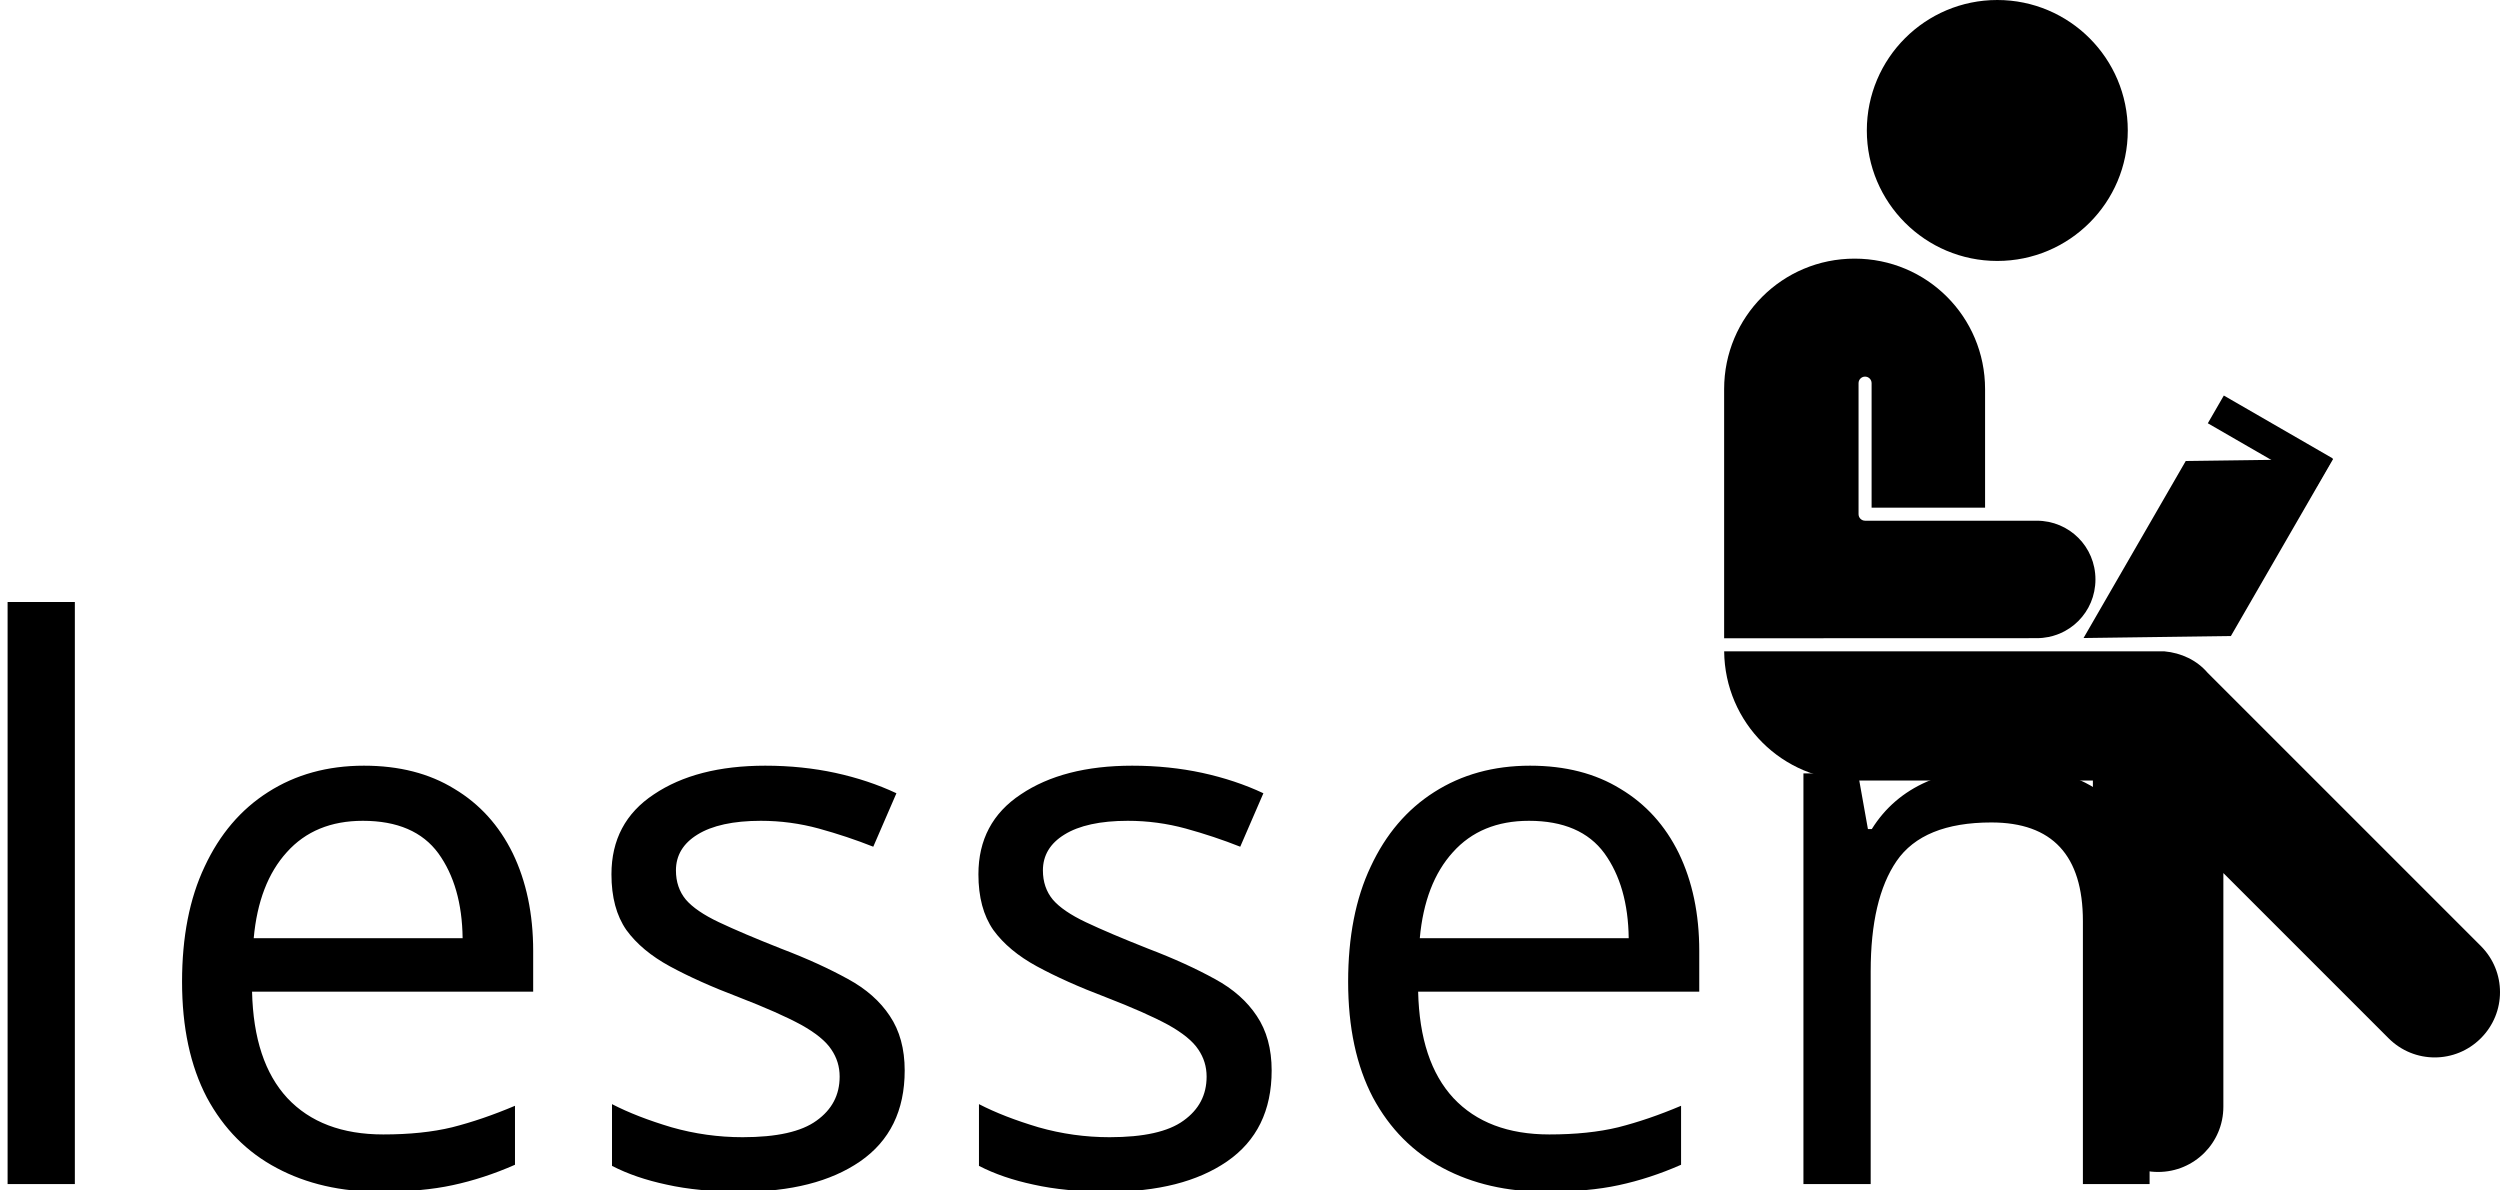
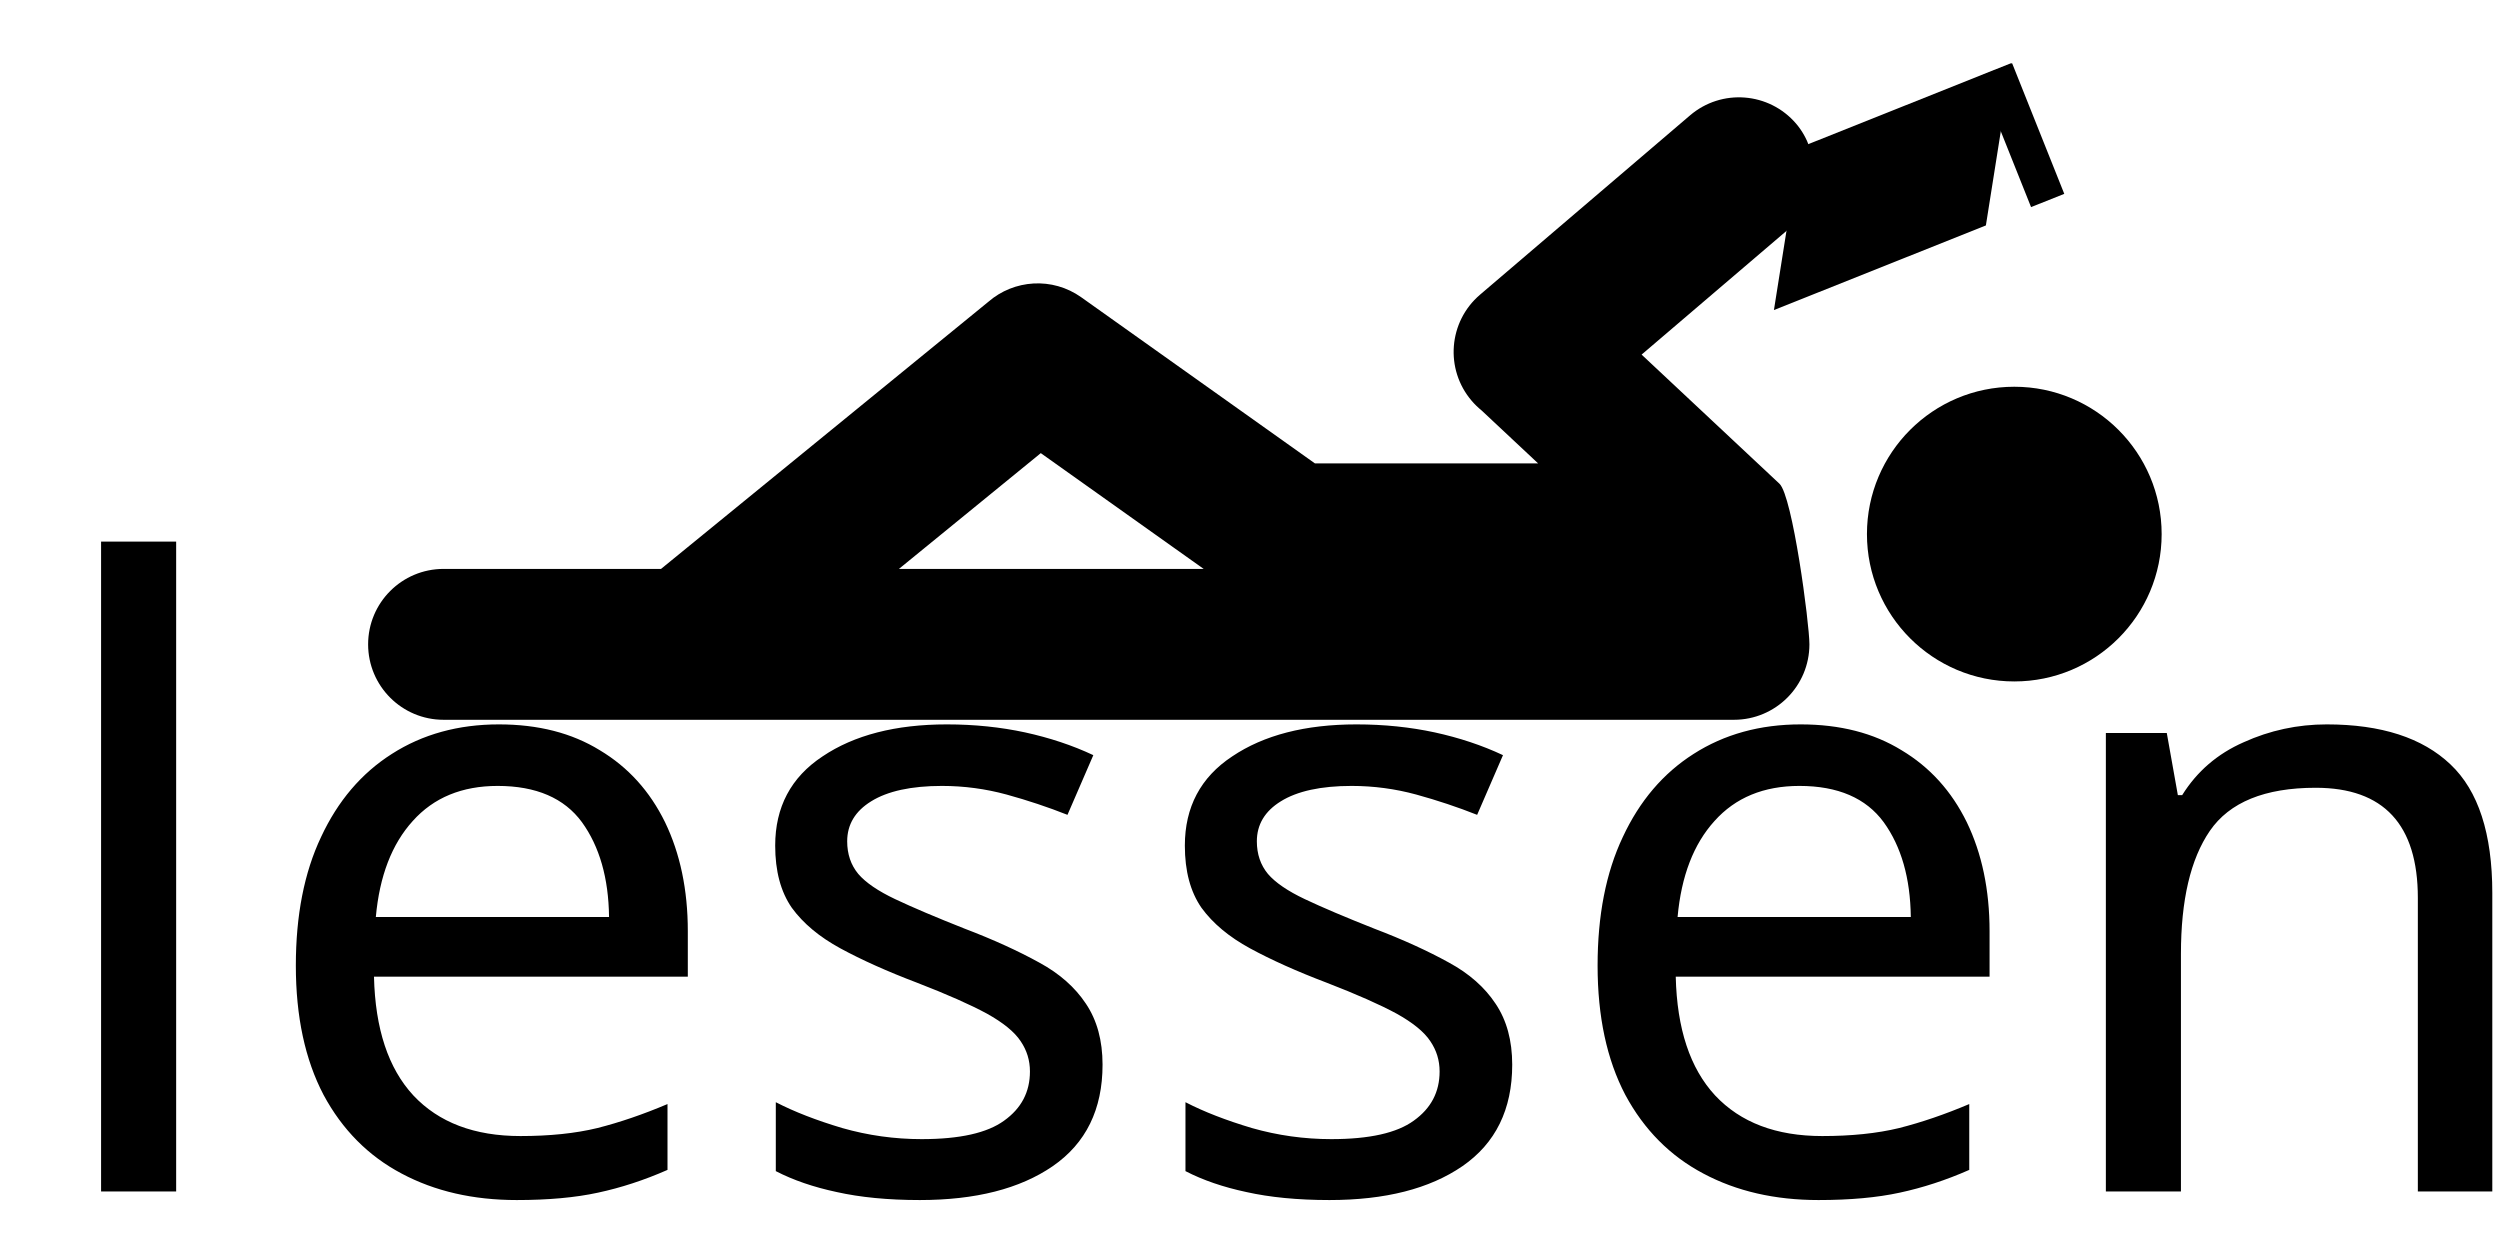
- <svg xmlns="http://www.w3.org/2000/svg" width="111.635mm" height="53.113mm" viewBox="0 0 111.635 53.113" version="1.1" id="svg5423">
+ <svg xmlns="http://www.w3.org/2000/svg" width="100mm" height="50mm" viewBox="0 0 100 50" version="1.1" id="svg5423">
  <defs id="defs5417" />
-   <g id="layer1" transform="translate(-41.6215,-239.4151)">
+   <g id="layer1" transform="translate(-41.96361,-242.6306)">
    <g id="g1604" transform="matrix(1.977176,0,0,1.977176,-803.0802,-251.1714)" style="fill:#000000;stroke-width:0.506">
      <g id="g916" transform="matrix(0.796729,0,0,0.796729,91.03517,53.17036)" style="stroke-width:0.635">
-         <g transform="matrix(0.3698559,0,0,0.3698559,446.7399,229.0679)" id="g1348-2-1-2" style="fill:#000000;stroke:none;stroke-width:1.716">
-           <circle r="10" cy="52.248" cx="86.092" id="path1114-1-7-9" style="color:#000000;clip-rule:nonzero;display:inline;overflow:visible;visibility:visible;opacity:1;isolation:auto;mix-blend-mode:normal;color-interpolation:sRGB;color-interpolation-filters:linearRGB;solid-color:#000000;solid-opacity:1;fill:#000000;fill-opacity:1;fill-rule:evenodd;stroke:none;stroke-width:42.909;stroke-linecap:square;stroke-linejoin:round;stroke-miterlimit:4;stroke-dasharray:none;stroke-dashoffset:0;stroke-opacity:1;color-rendering:auto;image-rendering:auto;shape-rendering:auto;text-rendering:auto;enable-background:accumulate" />
-           <path style="color:#000000;clip-rule:nonzero;display:inline;overflow:visible;visibility:visible;opacity:1;isolation:auto;mix-blend-mode:normal;color-interpolation:sRGB;color-interpolation-filters:linearRGB;solid-color:#000000;solid-opacity:1;fill:#000000;fill-opacity:1;fill-rule:evenodd;stroke:none;stroke-width:162.177;stroke-linecap:square;stroke-linejoin:round;stroke-miterlimit:4;stroke-dasharray:none;stroke-dashoffset:0;stroke-opacity:1;color-rendering:auto;image-rendering:auto;shape-rendering:auto;text-rendering:auto;enable-background:accumulate" d="m 1593.152,880.553 c -20.939,0 -37.795,16.856 -37.795,37.795 v 34.342 h 32.871 v -36.039 c -0.017,-1.067 0.853,-1.937 1.92,-1.92 1.044,0.017 1.876,0.876 1.859,1.92 v 37.928 c 4e-4,1.044 -0.845,1.89 -1.889,1.891 h -34.762 -14.963 c -2.364,0 -4.609,0.472 -6.646,1.328 -1.019,0.428 -1.986,0.952 -2.891,1.561 -0.452,0.304 -0.887,0.629 -1.307,0.975 -0.419,0.345 -0.821,0.712 -1.205,1.096 -0.383,0.383 -0.751,0.784 -1.096,1.203 -3e-4,3.7e-4 3e-4,0.002 0,0.002 -1.381,1.677 -2.445,3.626 -3.103,5.762 -2e-4,5.9e-4 2e-4,10e-4 0,0.002 -0.329,1.067 -0.557,2.181 -0.672,3.33 -0.058,0.575 -0.088,1.159 -0.088,1.75 0,0.591 0.03,1.173 0.088,1.748 10e-5,6.4e-4 -10e-5,0.001 0,0.002 0.115,1.149 0.343,2.263 0.672,3.33 2e-4,6e-4 -2e-4,10e-4 0,0.002 0.165,0.533 0.355,1.055 0.568,1.564 3e-4,5.6e-4 -2e-4,10e-4 0,0.002 0.214,0.509 0.453,1.004 0.713,1.486 3e-4,5.1e-4 -2e-4,10e-4 0,0.002 1.042,1.929 2.446,3.629 4.123,5.012 0.839,0.691 1.745,1.303 2.709,1.824 1.446,0.782 3.022,1.361 4.689,1.699 1.111,0.225 2.264,0.344 3.445,0.344 0,0 80.127,0.029 90.553,0.029 v -72.174 c 0,-20.939 -16.856,-37.795 -37.795,-37.795 z m -89.678,113.75 c -5.037,0.461 -9.48,2.605 -12.584,6.221 l -79.143,79.143 c -7.403,7.403 -7.403,19.322 0,26.725 7.403,7.403 19.324,7.403 26.727,0 l 47.857,-47.857 v 67.688 c 0,10.469 8.429,18.898 18.898,18.898 10.469,0 18.898,-8.429 18.898,-18.898 v -94.488 h 69.213 v 0 c 20.729,-0.101 37.402,-16.724 37.596,-37.43 -10.447,-10e-6 -127.367,-0.009 -127.463,0 z" transform="matrix(-0.2645833,0,0,0.2645833,496.676,-170.9093)" id="rect1116-7-9-0" />
-           <g transform="translate(-10.7236,0.6011263)" id="g1251-5-1-3" style="fill:#000000;stroke:none;stroke-width:1.716">
-             <rect style="color:#000000;clip-rule:nonzero;display:inline;overflow:visible;visibility:visible;opacity:1;isolation:auto;mix-blend-mode:normal;color-interpolation:sRGB;color-interpolation-filters:linearRGB;solid-color:#000000;solid-opacity:1;fill:#000000;fill-opacity:1;fill-rule:evenodd;stroke:none;stroke-width:1.852;stroke-linecap:square;stroke-linejoin:round;stroke-miterlimit:4;stroke-dasharray:none;stroke-dashoffset:0;stroke-opacity:1;paint-order:fill markers stroke;color-rendering:auto;image-rendering:auto;shape-rendering:auto;text-rendering:auto;enable-background:accumulate" id="rect1229-6-0-0" width="15.669" height="11.294" x="-106.984" y="-168.225" transform="matrix(0.5,-0.8660254,-0.9999101,0.01340771,0,0)" ry="0" />
-             <rect style="color:#000000;clip-rule:nonzero;display:inline;overflow:visible;visibility:visible;opacity:1;isolation:auto;mix-blend-mode:normal;color-interpolation:sRGB;color-interpolation-filters:linearRGB;solid-color:#000000;solid-opacity:1;fill:#000000;fill-opacity:1;fill-rule:evenodd;stroke:none;stroke-width:1.716;stroke-linecap:square;stroke-linejoin:round;stroke-miterlimit:4;stroke-dasharray:none;stroke-dashoffset:0;stroke-opacity:1;paint-order:fill markers stroke;color-rendering:auto;image-rendering:auto;shape-rendering:auto;text-rendering:auto;enable-background:accumulate" id="rect1246-5-3-3" width="9.645" height="2.455" x="134.861" y="5.232" transform="rotate(30)" />
+         <g id="g3257" transform="translate(2.568526,-1.26962)">
+           <text id="text1000" y="278.258" x="420.336" style="color:#000000;font-style:normal;font-variant:normal;font-weight:normal;font-stretch:normal;font-size:21.718px;line-height:130%;font-family:Nunito;-inkscape-font-specification:Nunito;text-indent:0;text-align:start;text-decoration:none;text-decoration-line:none;text-decoration-style:solid;text-decoration-color:#000000;letter-spacing:0px;word-spacing:0px;text-transform:none;writing-mode:lr-tb;direction:ltr;baseline-shift:baseline;text-anchor:start;white-space:normal;clip-rule:nonzero;display:inline;overflow:visible;visibility:visible;opacity:1;isolation:auto;mix-blend-mode:normal;color-interpolation:sRGB;color-interpolation-filters:linearRGB;solid-color:#000000;solid-opacity:1;fill:#000000;fill-opacity:1;fill-rule:nonzero;stroke:none;stroke-width:0.457px;stroke-linecap:butt;stroke-linejoin:miter;stroke-miterlimit:4;stroke-dasharray:none;stroke-dashoffset:0;stroke-opacity:1;color-rendering:auto;image-rendering:auto;shape-rendering:auto;text-rendering:auto;enable-background:accumulate" xml:space="preserve">
+             <tspan style="font-style:normal;font-variant:normal;font-weight:normal;font-stretch:normal;font-family:Quicksand;-inkscape-font-specification:Quicksand;stroke-width:0.457px" y="278.258" x="420.336" id="tspan998">lessen</tspan>
+           </text>
+           <g transform="matrix(-0.5060211,0,0,0.5060211,477.0324,232.6635)" id="g3159" style="fill:#000000;stroke-width:0.211">
+             <circle style="fill:#000000;stroke-width:0.211" cx="12.394" cy="57.118" r="7.394" id="circle3139" />
+             <path style="fill:#000000;stroke-width:0.211" d="M 91.214,58.865 H 80.302 L 63.879,45.463 c -1.286,-1.12 -3.216,-1.259 -4.667,-0.227 l -11.723,8.334 -11.2,2.44e-4 2.84,-2.66 c 0.175,-0.142 0.34,-0.302 0.492,-0.479 1.356,-1.584 1.17,-3.968 -0.414,-5.324 L 28.667,36.108 c -1.584,-1.356 -3.968,-1.17 -5.324,0.414 -0.308,0.36 -0.525,0.763 -0.676,1.184 l 0.524,3.526 c 0.164,0.22 0.349,0.427 0.566,0.613 l 7.339,6.266 -6.917,6.479 c -0.657,0.614 -1.504,7.004 -1.504,8.06 0,2.091 1.695,3.786 3.786,3.786 H 91.214 C 93.305,66.437 95,64.742 95,62.651 95,60.56 93.305,58.865 91.214,58.865 Z m -38.142,0 8.173,-5.81 7.119,5.81 z" id="path3141" />
+             <g style="fill:#000000;stroke:none;stroke-width:1.716" id="g1251-5-1-3" transform="matrix(-0.1046984,-0.7233725,0.7233725,-0.1046984,-30.21463,130.1708)">
+               <rect ry="0" transform="matrix(0.5,-0.8660254,-0.9999101,0.01340771,0,0)" y="-168.225" x="-106.984" height="11.294" width="15.669" id="rect1229-6-0-0" style="color:#000000;clip-rule:nonzero;display:inline;overflow:visible;visibility:visible;opacity:1;isolation:auto;mix-blend-mode:normal;color-interpolation:sRGB;color-interpolation-filters:linearRGB;solid-color:#000000;solid-opacity:1;fill:#000000;fill-opacity:1;fill-rule:evenodd;stroke:none;stroke-width:1.852;stroke-linecap:square;stroke-linejoin:round;stroke-miterlimit:4;stroke-dasharray:none;stroke-dashoffset:0;stroke-opacity:1;paint-order:fill markers stroke;color-rendering:auto;image-rendering:auto;shape-rendering:auto;text-rendering:auto;enable-background:accumulate" />
+               <rect transform="rotate(30)" y="5.232" x="134.861" height="2.455" width="9.645" id="rect1246-5-3-3" style="color:#000000;clip-rule:nonzero;display:inline;overflow:visible;visibility:visible;opacity:1;isolation:auto;mix-blend-mode:normal;color-interpolation:sRGB;color-interpolation-filters:linearRGB;solid-color:#000000;solid-opacity:1;fill:#000000;fill-opacity:1;fill-rule:evenodd;stroke:none;stroke-width:1.716;stroke-linecap:square;stroke-linejoin:round;stroke-miterlimit:4;stroke-dasharray:none;stroke-dashoffset:0;stroke-opacity:1;paint-order:fill markers stroke;color-rendering:auto;image-rendering:auto;shape-rendering:auto;text-rendering:auto;enable-background:accumulate" />
+             </g>
          </g>
        </g>
-         <text xml:space="preserve" style="color:#000000;font-style:normal;font-variant:normal;font-weight:normal;font-stretch:normal;font-size:21.718px;line-height:130%;font-family:Nunito;-inkscape-font-specification:Nunito;text-indent:0;text-align:start;text-decoration:none;text-decoration-line:none;text-decoration-style:solid;text-decoration-color:#000000;letter-spacing:0px;word-spacing:0px;text-transform:none;writing-mode:lr-tb;direction:ltr;baseline-shift:baseline;text-anchor:start;white-space:normal;clip-rule:nonzero;display:inline;overflow:visible;visibility:visible;opacity:1;isolation:auto;mix-blend-mode:normal;color-interpolation:sRGB;color-interpolation-filters:linearRGB;solid-color:#000000;solid-opacity:1;fill:#000000;fill-opacity:1;fill-rule:nonzero;stroke:none;stroke-width:0.457px;stroke-linecap:butt;stroke-linejoin:miter;stroke-miterlimit:4;stroke-dasharray:none;stroke-dashoffset:0;stroke-opacity:1;color-rendering:auto;image-rendering:auto;shape-rendering:auto;text-rendering:auto;enable-background:accumulate" x="420.336" y="278.258" id="text1000">
-           <tspan id="tspan998" x="420.336" y="278.258" style="stroke-width:0.457px">lessen</tspan>
-         </text>
      </g>
    </g>
  </g>
</svg>
